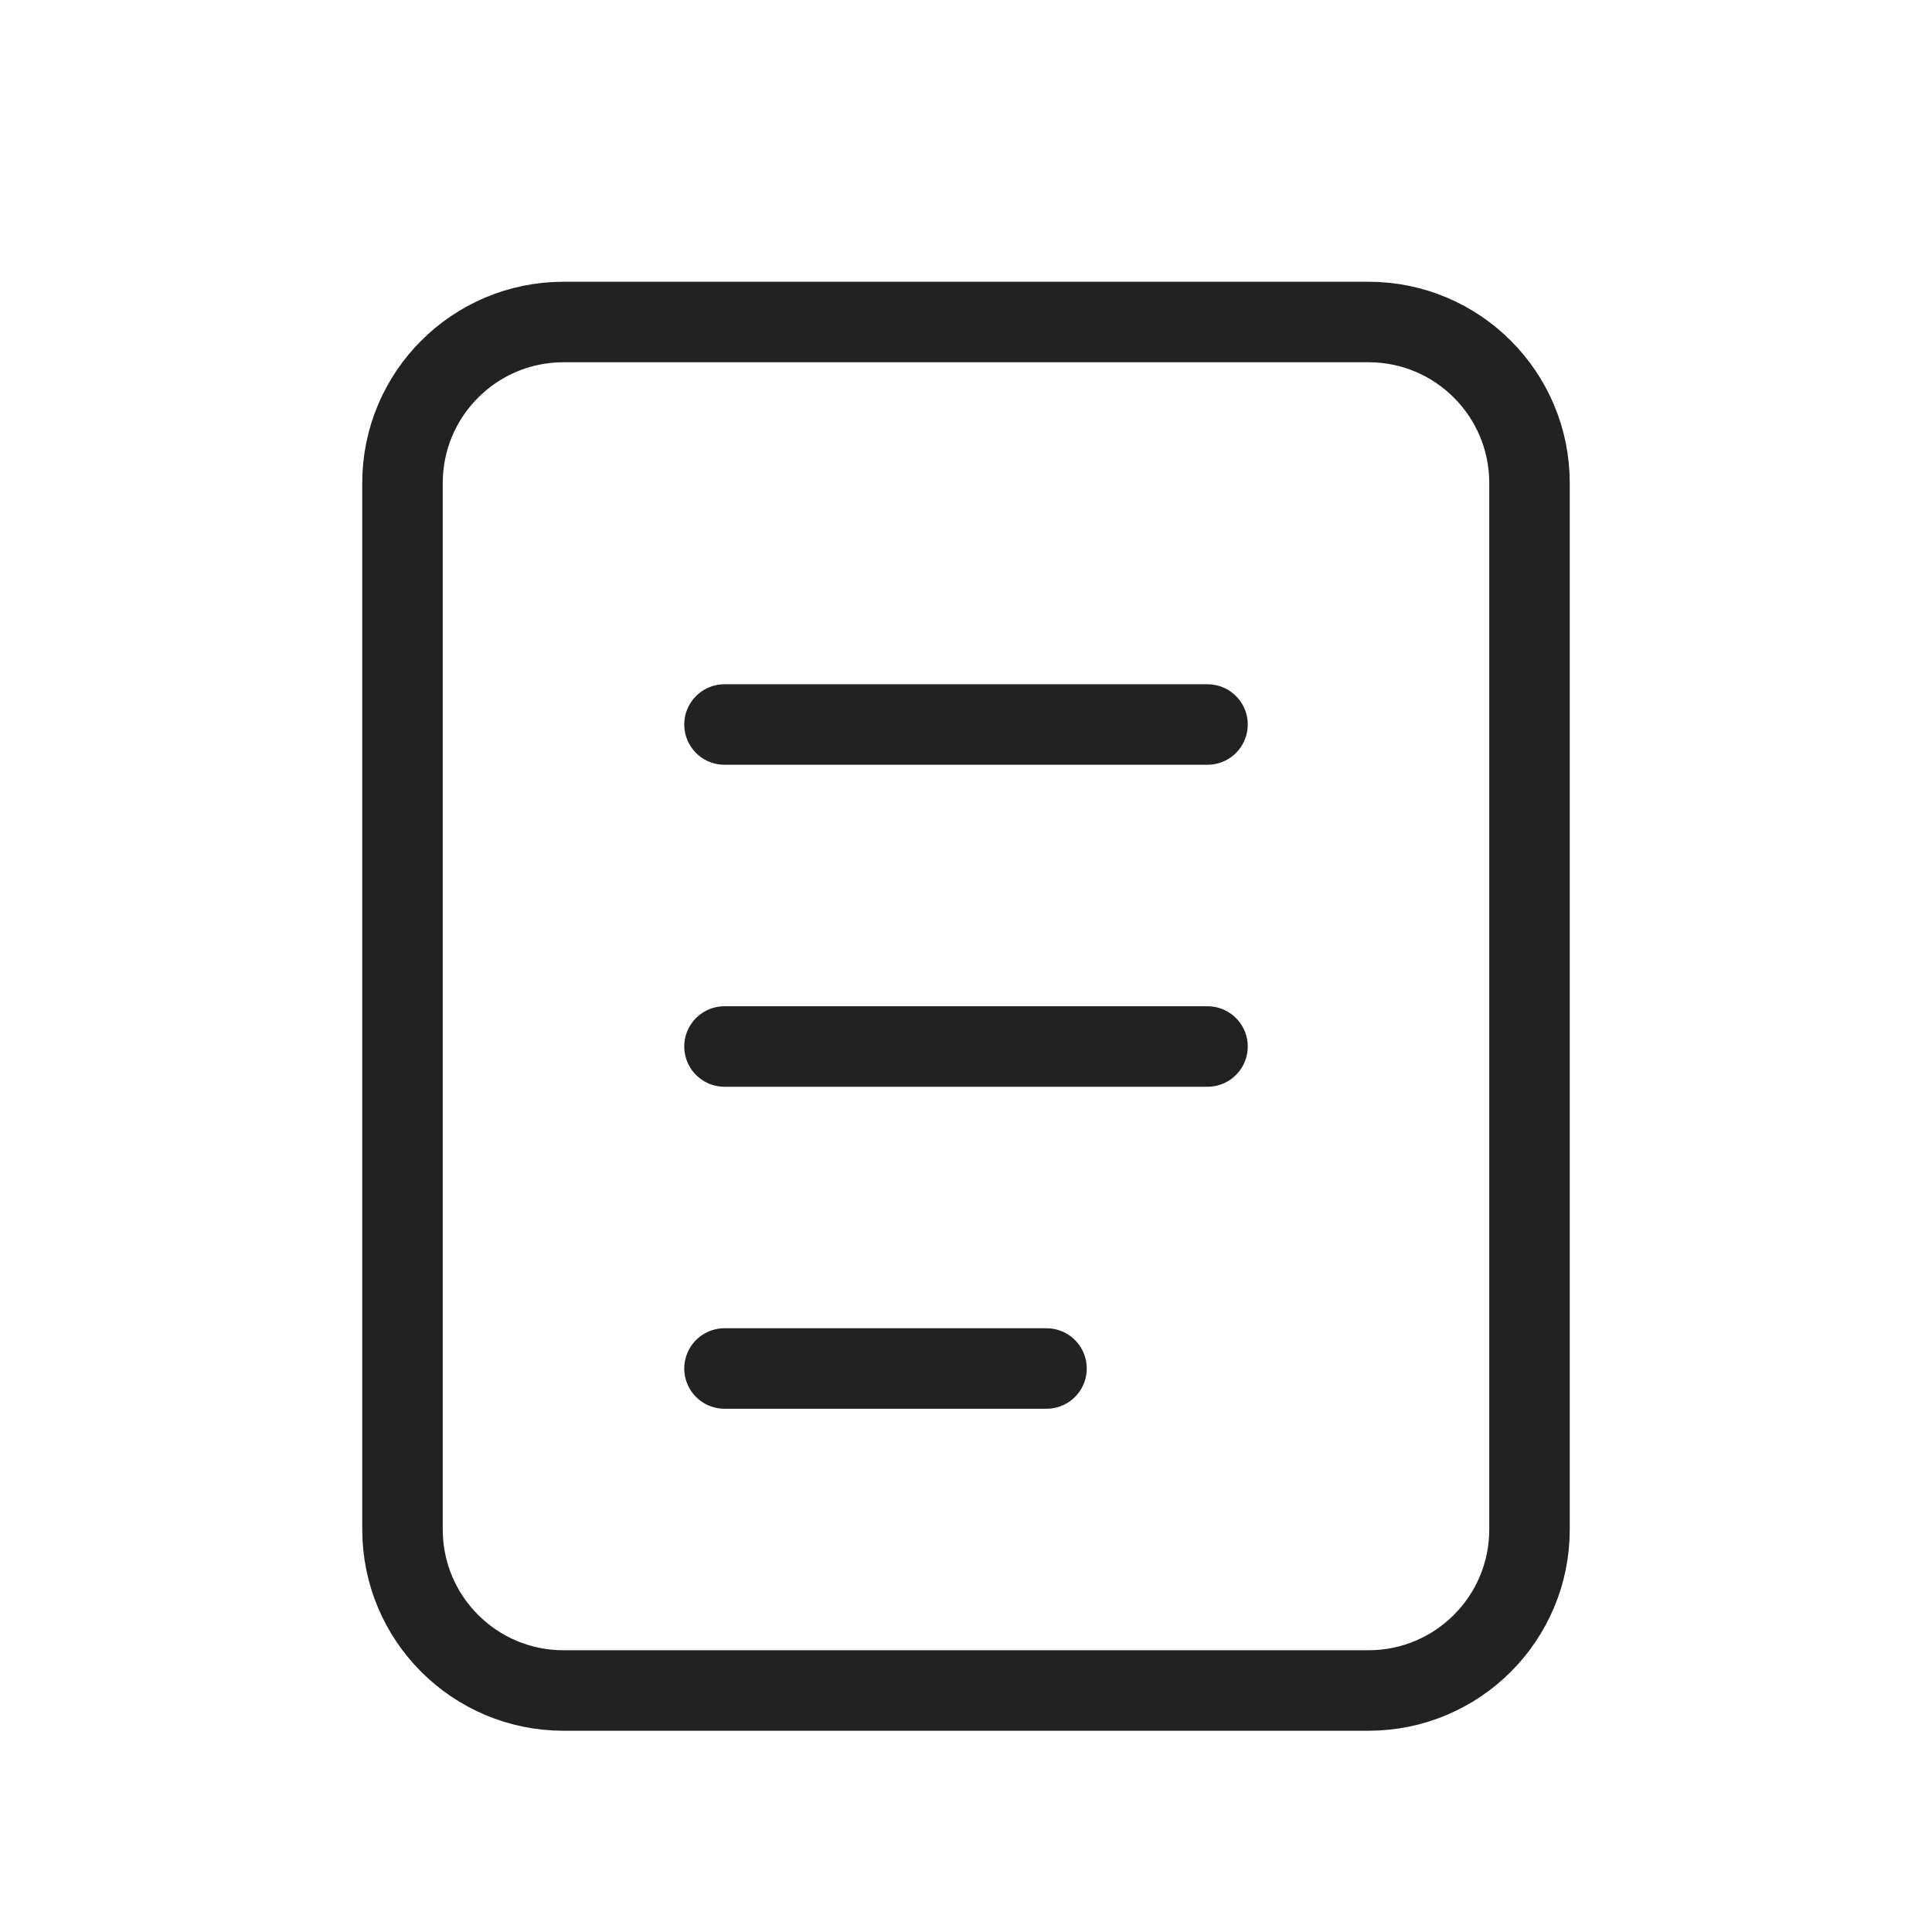
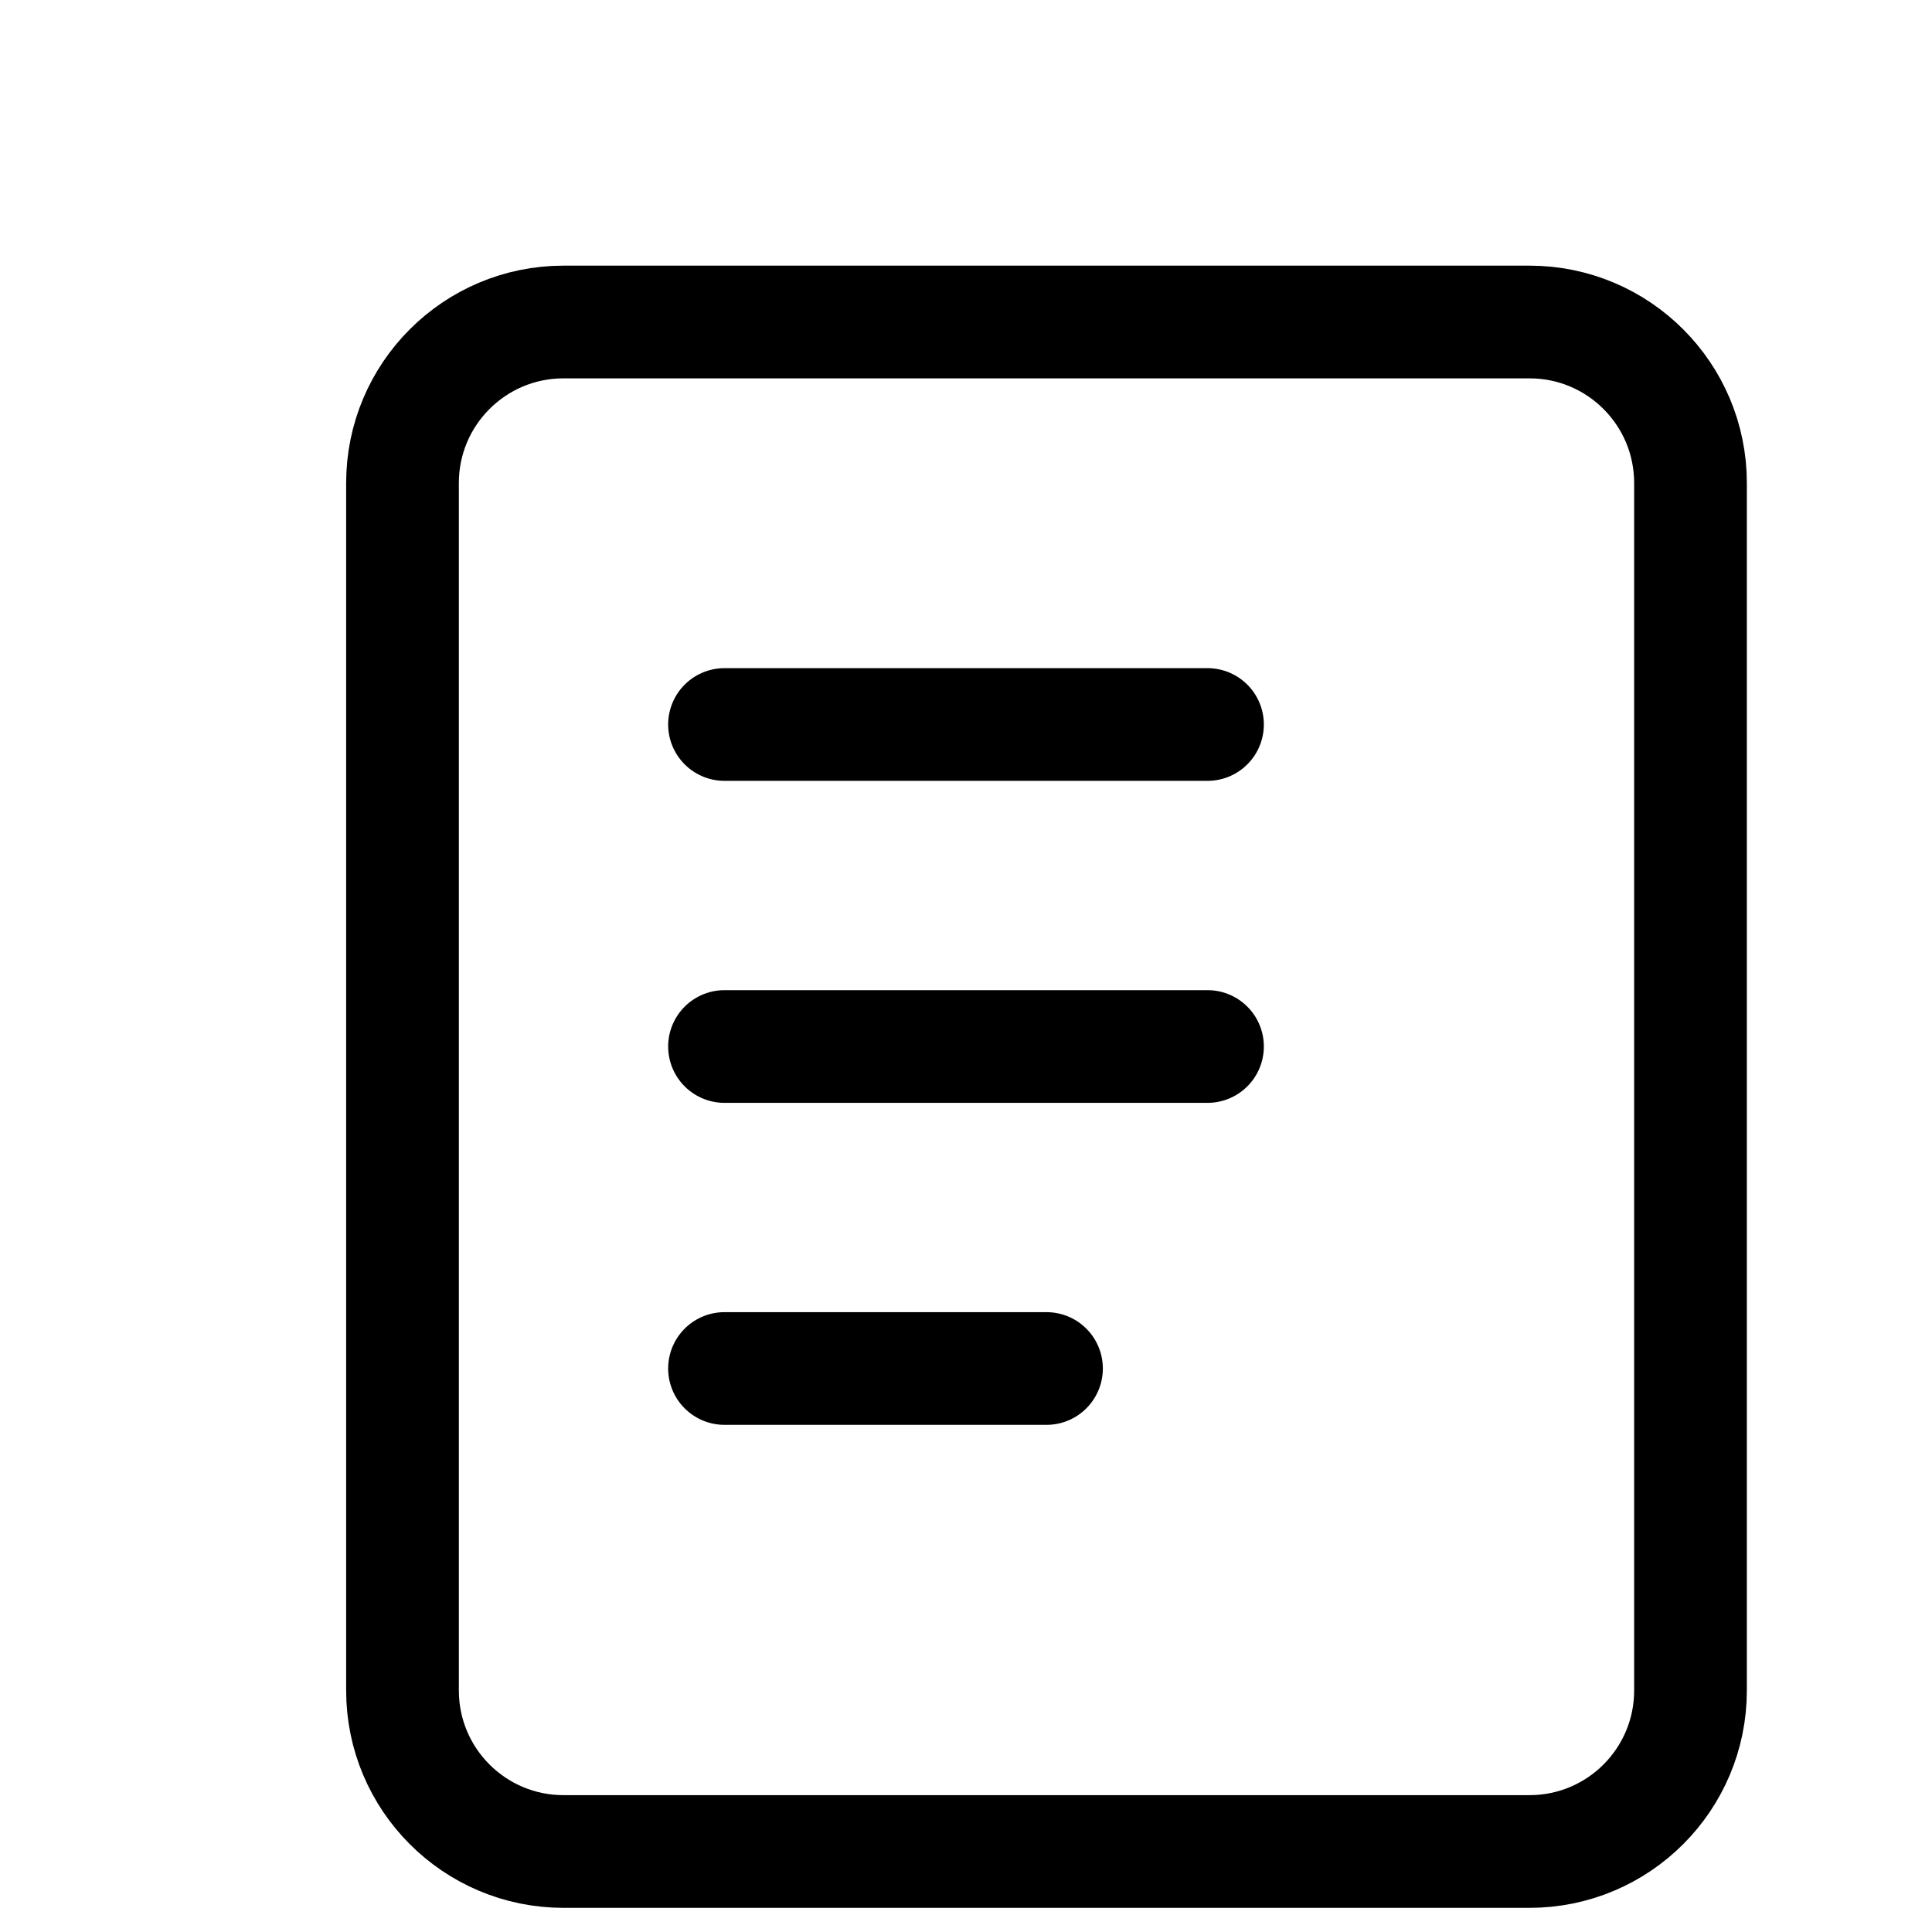
- <svg xmlns="http://www.w3.org/2000/svg" width="800px" height="800px" viewBox="0 0 24 24" fill="none">
-   <rect x="5" y="4" width="14" height="17" rx="2" stroke="#222222" />
-   <path d="M9 9H15" stroke="#222222" stroke-linecap="round" />
-   <path d="M9 13H15" stroke="#222222" stroke-linecap="round" />
-   <path d="M9 17H13" stroke="#222222" stroke-linecap="round" />
+ <svg xmlns="http://www.w3.org/2000/svg" width="800px" height="800px" viewBox="0 0 24 24">
+   <g fill="none" stroke="currentColor" stroke-width="1.4">
+     <rect width="16" height="19" x="5" y="4" rx="2" />
+     <path stroke-linecap="round" d="M9 9h6m-6 4h6m-6 4h4" />
+   </g>
</svg>
